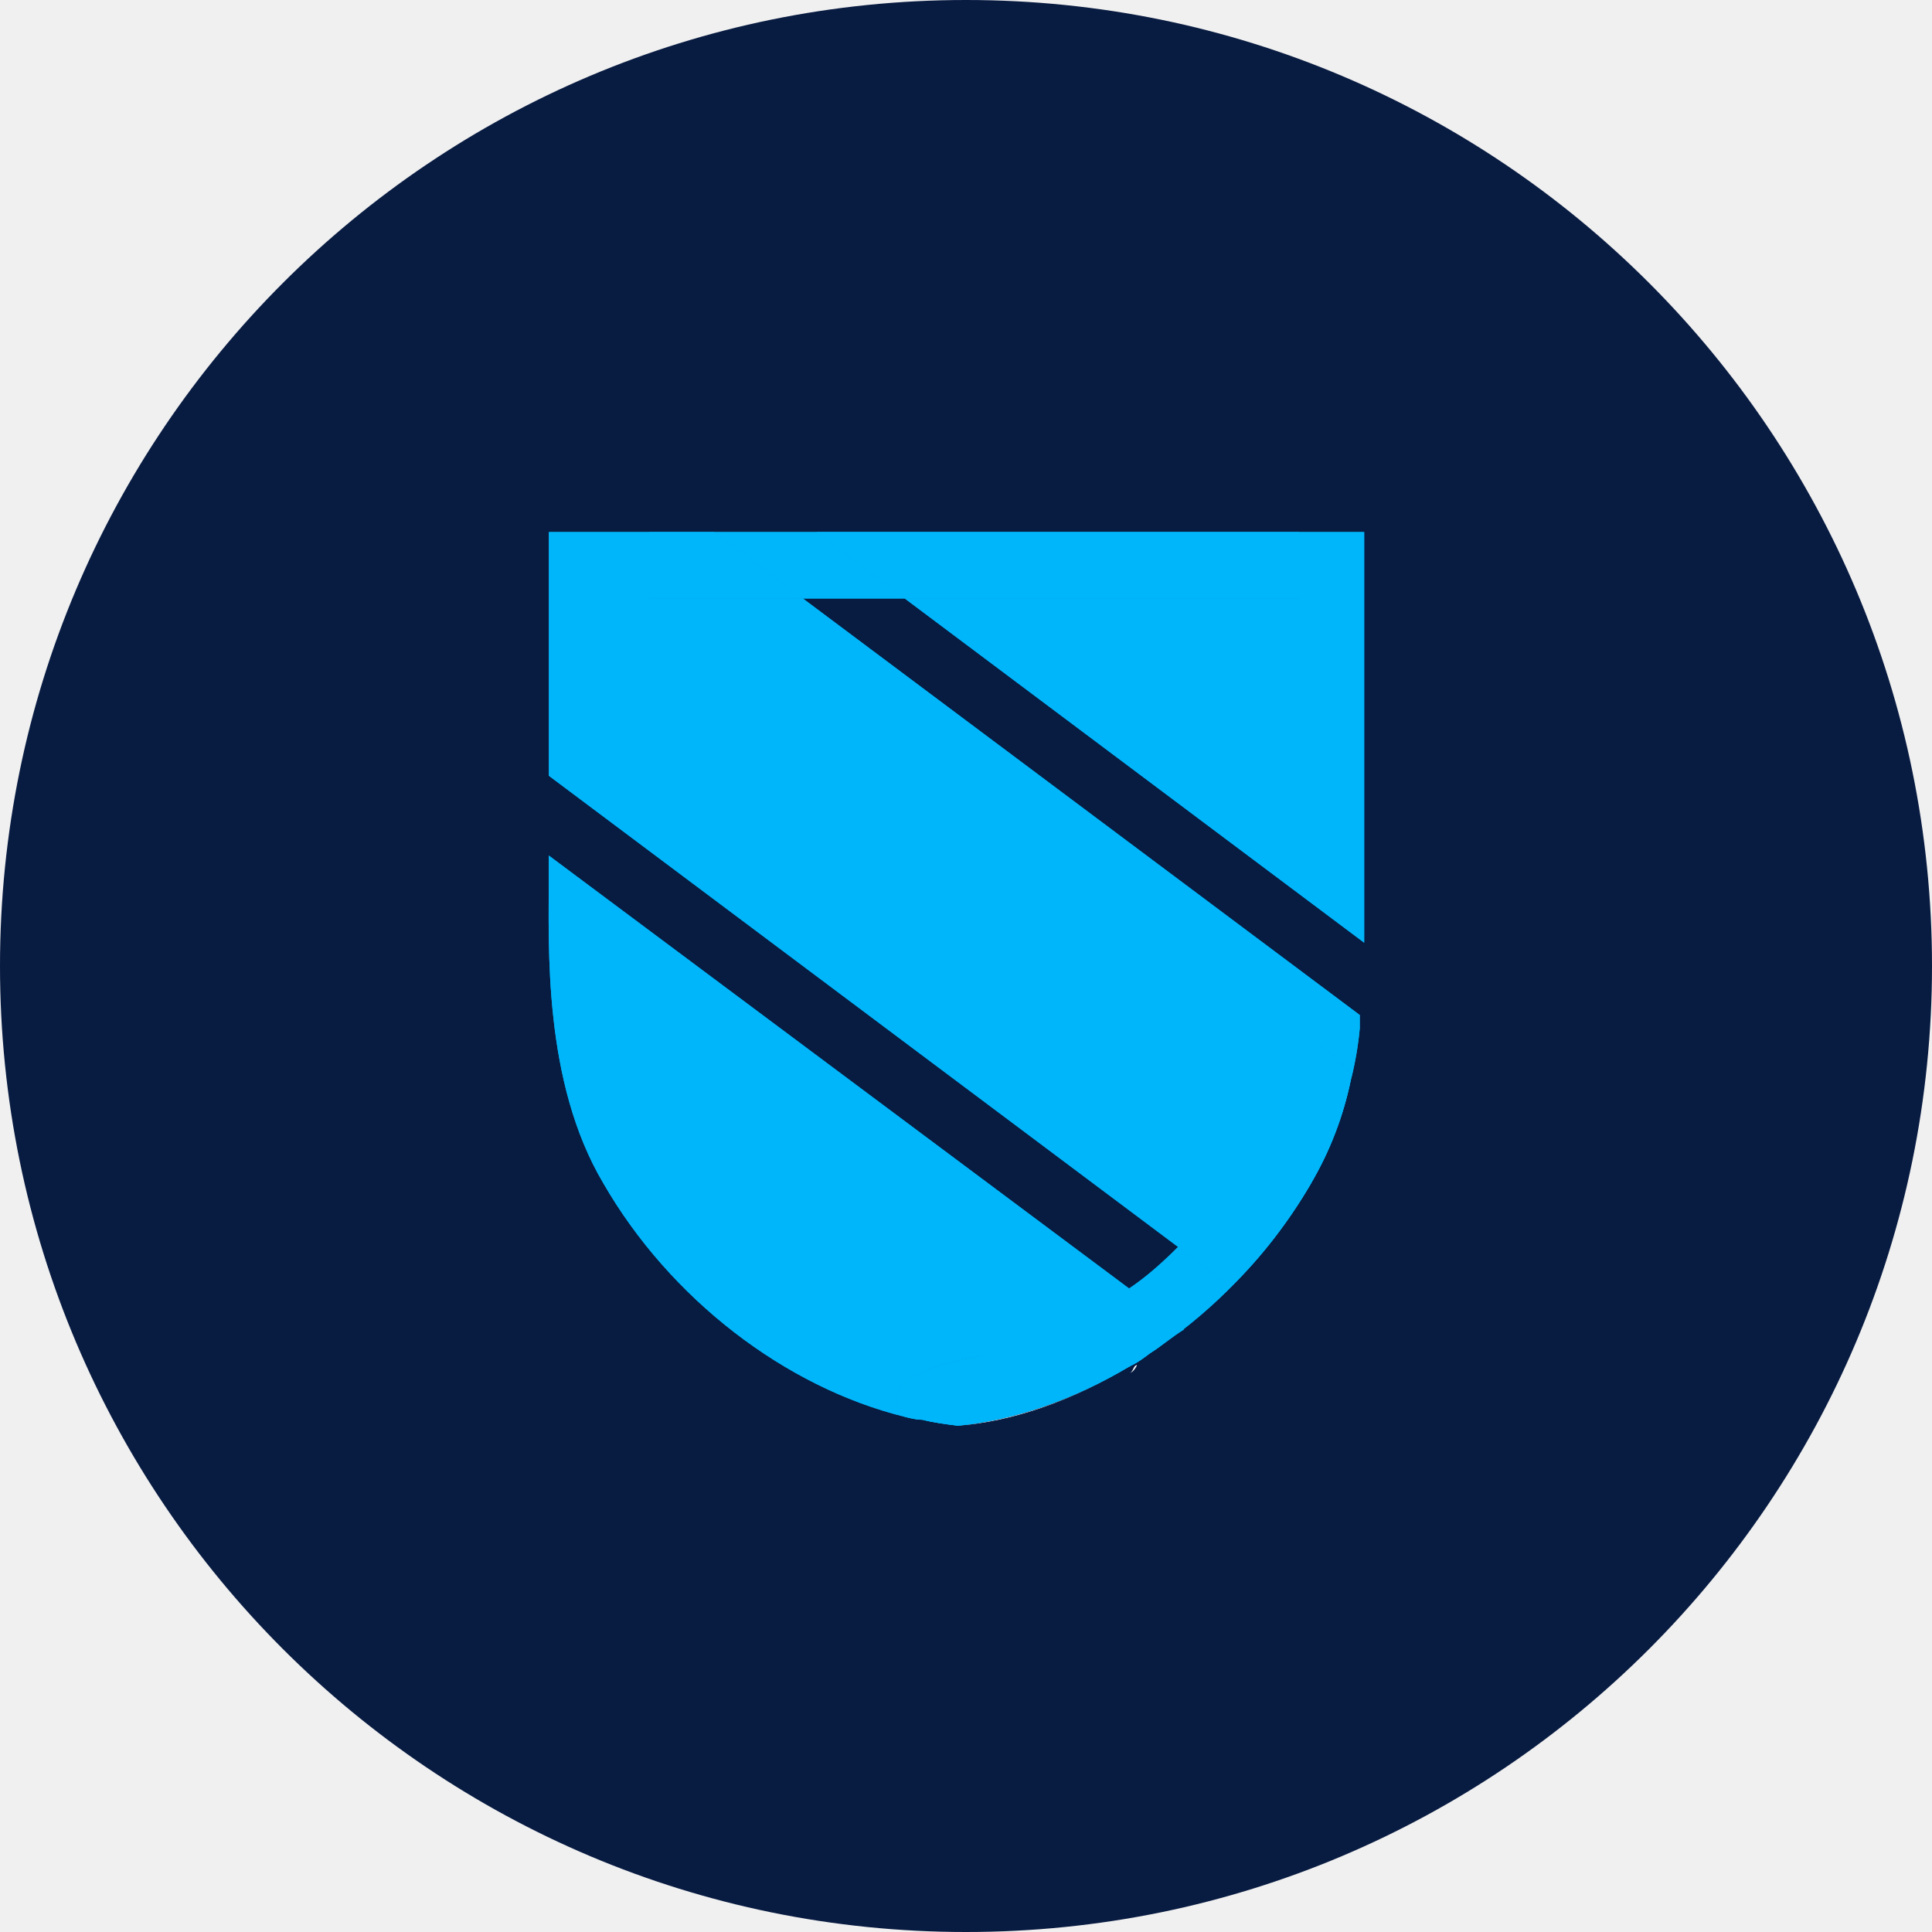
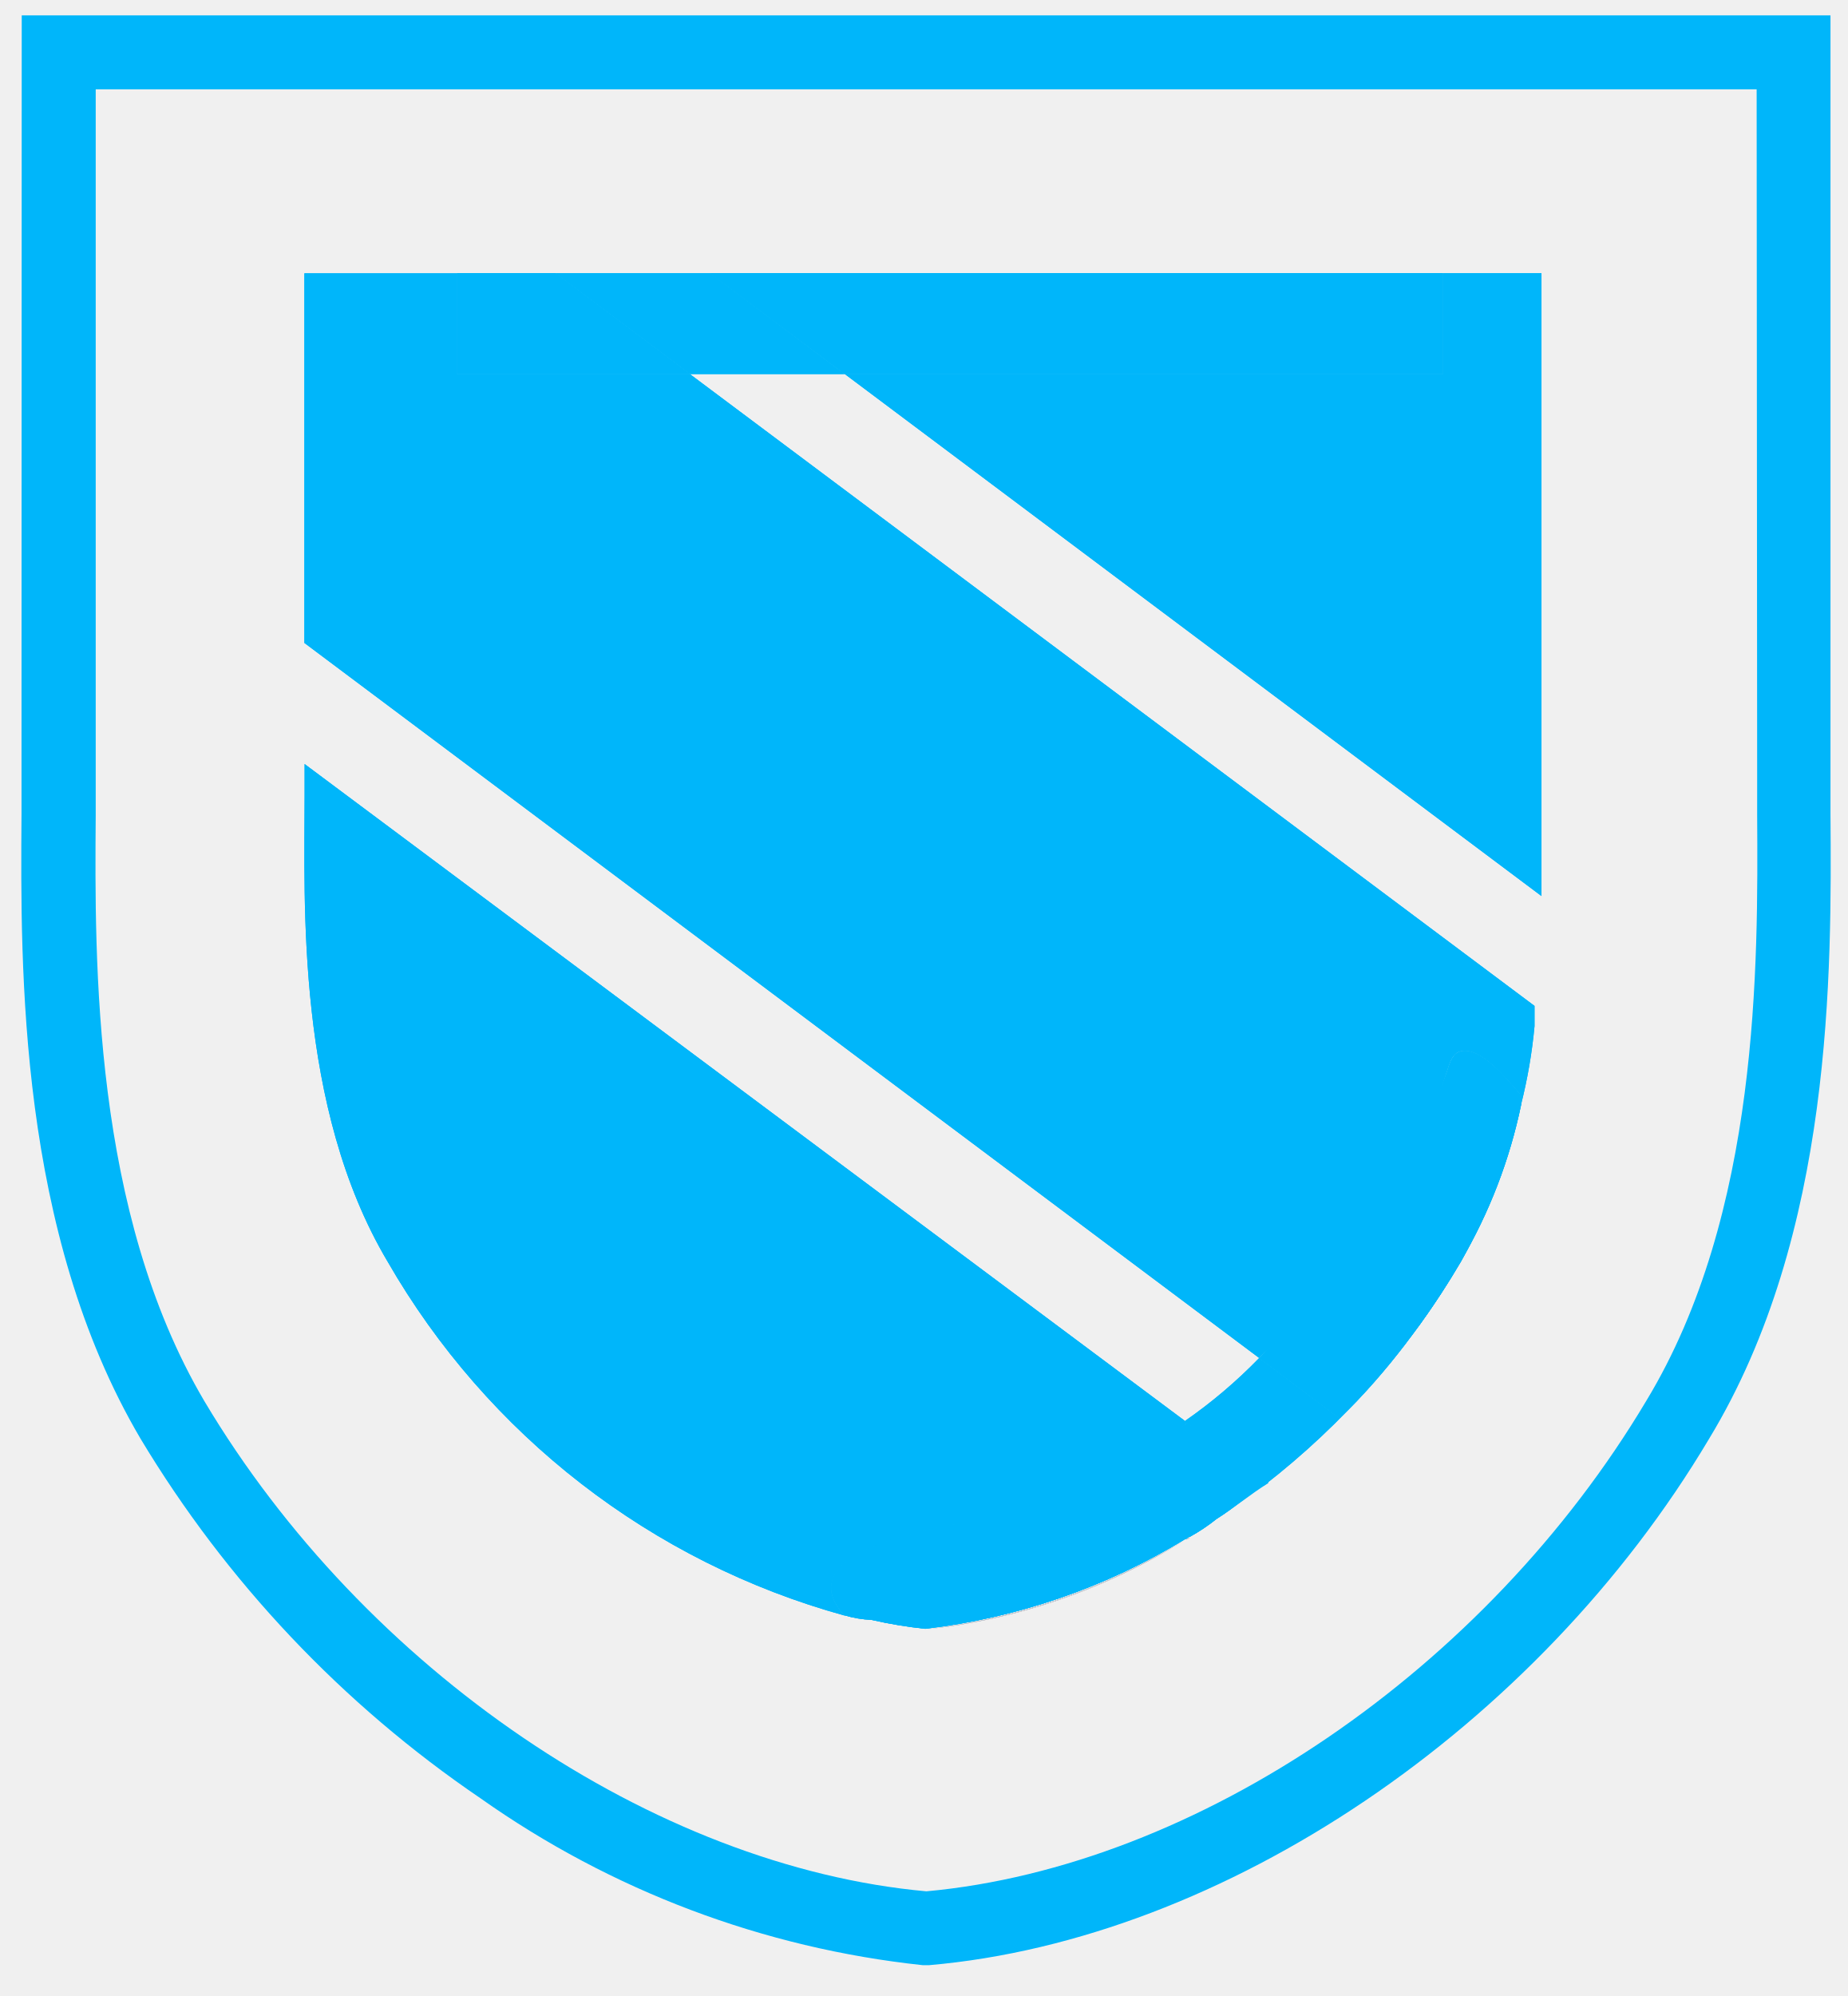
- <svg xmlns="http://www.w3.org/2000/svg" width="25px" height="25px" viewBox="0 0 25 25" version="1.1">
-   <g id="Main" stroke="none" stroke-width="1" fill="none" fill-rule="evenodd">
-     <g id="S01" transform="translate(-101, -90)">
-       <g id="Group-21639" transform="translate(-0.001, 90)">
-         <g id="Group-2" transform="translate(101.001, 0)">
-           <circle id="Oval" fill="#081B41" cx="12.5" cy="12.5" r="12.5" />
-           <g id="Group" transform="translate(7.099414, 6.884433)" fill-rule="nonzero">
-             <path d="M8.832,9.767 L8.144,9.251 C7.953,9.442 7.743,9.633 7.514,9.786 L8.183,10.283 L8.183,10.341 C8.852,9.825 9.425,9.175 9.865,8.429 C10.094,8.009 10.266,7.569 10.362,7.11 L10.362,7.091 C10.266,7.55 10.094,8.028 9.845,8.429 C9.578,8.926 9.234,9.366 8.832,9.767 Z" id="Path-58695" fill="#00B6FA" />
-             <path d="M8.833,9.767 L8.145,9.251 C7.954,9.442 7.737,9.639 7.507,9.792 L8.183,10.283 L8.183,10.341 C8.852,9.825 9.426,9.175 9.865,8.429 C10.094,8.009 10.267,7.569 10.362,7.11 L10.362,7.091 C10.267,7.55 10.094,8.028 9.846,8.429 C9.578,8.926 9.234,9.366 8.833,9.767 Z" id="Path-58696" fill="#00B6FA" />
-             <path d="M7.515,10.799 C6.807,11.22 6.062,11.487 5.297,11.564 C6.043,11.506 6.807,11.22 7.515,10.799 Z" id="Path-58697" fill="#142D51" />
-             <path d="M7.515,10.799 C6.807,11.22 6.062,11.487 5.297,11.564 C6.043,11.506 6.807,11.22 7.515,10.799 Z" id="Path-58698" fill="#FFFFFF" />
-             <path d="M2.143,0 L3.29,0.86 L4.608,0.86 L3.462,0 L2.143,0 Z" id="Path-58699" fill="#00B6FA" />
-             <path d="M2.143,0 L3.29,0.86 L4.608,0.86 L3.462,0 L2.143,0 Z" id="Path-58700" fill="#00B6FA" />
-             <path d="M1.302,0 L0.003,0 L0.003,3.154 L8.145,9.251 C9.158,8.238 9.693,7.053 9.751,6.805 C9.789,6.671 9.827,6.633 9.903,6.633 C10.037,6.633 10.209,6.805 10.381,7.015 L10.381,7.091 C10.439,6.862 10.477,6.633 10.496,6.422 L10.496,6.25 L3.29,0.86 L1.302,0.86 L1.302,0 Z" id="Path-58701" fill="#00B6FA" />
-             <path d="M1.302,0 L0.003,0 L0.003,3.154 L8.145,9.251 C9.175,8.315 9.748,7.072 9.751,6.805 C9.789,6.671 9.827,6.633 9.903,6.633 C10.037,6.633 10.209,6.805 10.381,7.015 L10.381,7.091 C10.439,6.862 10.477,6.633 10.496,6.422 L10.496,6.25 L3.29,0.86 L1.302,0.86 L1.302,0 Z" id="Path-58702" fill="#00B6FA" />
-             <path d="M9.902,6.632 C9.826,6.632 9.788,6.671 9.749,6.804 C9.711,7.053 9.176,8.257 8.144,9.251 L8.832,9.767 C9.233,9.366 9.577,8.926 9.864,8.429 C10.113,8.009 10.285,7.55 10.38,7.091 L10.38,7.015 C10.208,6.804 10.036,6.632 9.902,6.632 Z" id="Path-58703" fill="#00B6FA" />
-             <path d="M9.902,6.632 C9.826,6.632 9.788,6.671 9.749,6.804 C9.711,7.053 9.176,8.257 8.144,9.251 L8.832,9.767 C9.233,9.366 9.577,8.926 9.864,8.429 C10.113,8.009 10.285,7.55 10.38,7.091 L10.38,7.015 C10.208,6.804 10.036,6.632 9.902,6.632 Z" id="Path-58704" fill="#00B6FA" />
-             <path d="M9.902,6.632 C9.826,6.632 9.788,6.671 9.749,6.804 C9.711,7.053 9.176,8.257 8.144,9.251 L8.832,9.767 C9.233,9.366 9.577,8.926 9.864,8.429 C10.113,8.009 10.285,7.55 10.38,7.091 L10.38,7.015 C10.208,6.804 10.036,6.632 9.902,6.632 Z" id="Path-58705" fill="#00B6FA" />
-             <path d="M1.302,0 L1.302,0.86 L3.29,0.86 L2.143,0 L1.302,0 Z" id="Path-58706" fill="#00B6FA" />
-             <path d="M1.302,0 L1.302,0.86 L3.29,0.86 L2.143,0 L1.302,0 Z" id="Path-58707" fill="#00B6FA" />
-             <path d="M1.302,0 L1.302,0.86 L3.29,0.86 L2.143,0 L1.302,0 Z" id="Path-58708" fill="#00B6FA" />
-             <path d="M10.553,0 L10.495,0 L9.712,0 L9.712,0.86 L4.608,0.86 L10.553,5.314 C10.553,4.989 10.553,4.683 10.553,4.434 L10.553,0 Z" id="Path-58709" fill="#00B6FA" />
-             <path d="M10.553,0 L10.495,0 L9.712,0 L9.712,0.86 L4.608,0.86 L10.553,5.314 C10.553,4.989 10.553,4.683 10.553,4.434 L10.553,0 Z" id="Path-58710" fill="#00B6FA" />
-             <path d="M9.712,0 L3.462,0 L4.608,0.86 L9.712,0.86 L9.712,0 Z" id="Path-58711" fill="#00B6FA" />
-             <path d="M9.712,0 L3.462,0 L4.608,0.86 L9.712,0.86 L9.712,0 Z" id="Path-58712" fill="#00B6FA" />
-             <path d="M9.712,0 L3.462,0 L4.608,0.86 L9.712,0.86 L9.712,0 Z" id="Path-58713" fill="#00B6FA" />
-             <path d="M7.614,10.78 C7.564,10.78 7.564,10.88 7.514,10.88 C7.547,10.88 7.58,10.847 7.614,10.78 Z" id="Path-58714" fill="#142D51" />
-             <path d="M7.614,10.78 C7.564,10.78 7.564,10.88 7.514,10.88 C7.547,10.88 7.58,10.847 7.614,10.78 Z" id="Path-58715" fill="#FFFFFF" />
-             <path d="M5.583,10.665 C6.329,10.532 6.978,10.207 7.533,9.805 L0.002,4.186 L0.002,4.453 C0.002,5.371 -0.074,7.11 0.709,8.429 C1.569,9.92 3.06,11.067 4.608,11.449 C4.341,11.162 4.494,10.856 5.583,10.665 Z" id="Path-58716" fill="#00B6FA" />
-             <path d="M5.583,10.665 C6.403,10.608 6.978,10.207 7.533,9.805 L0.002,4.186 L0.002,4.453 C0.002,5.371 -0.074,7.11 0.709,8.429 C1.569,9.92 3.06,11.067 4.608,11.449 C4.341,11.162 4.494,10.856 5.583,10.665 Z" id="Path-58717" fill="#00B6FA" />
-             <path d="M7.532,9.805 C6.978,10.207 6.347,10.532 5.583,10.666 C4.493,10.857 4.34,11.162 4.608,11.449 C4.684,11.468 4.761,11.487 4.837,11.487 C4.99,11.526 5.143,11.545 5.296,11.564 C6.041,11.487 6.806,11.22 7.513,10.799 C7.532,10.799 7.532,10.78 7.551,10.78 C7.628,10.742 7.704,10.685 7.781,10.627 C7.934,10.532 8.067,10.417 8.22,10.321 L8.22,10.302 L7.532,9.805 Z" id="Path-58718" fill="#00B6FA" />
-             <path d="M7.532,9.805 C6.978,10.207 6.347,10.532 5.583,10.666 C4.493,10.857 4.34,11.162 4.608,11.449 C4.684,11.468 4.761,11.487 4.837,11.487 C4.99,11.526 5.143,11.545 5.296,11.564 C6.041,11.487 6.806,11.22 7.513,10.799 C7.532,10.799 7.532,10.78 7.551,10.78 C7.628,10.742 7.704,10.685 7.781,10.627 C7.934,10.532 8.067,10.407 8.22,10.311 L8.22,10.302 L7.532,9.805 Z" id="Path-58719" fill="#00B6FA" />
-             <path d="M7.532,9.805 C6.978,10.207 6.347,10.532 5.583,10.666 C4.493,10.857 4.34,11.162 4.608,11.449 C4.684,11.468 4.761,11.487 4.837,11.487 C4.99,11.526 5.143,11.545 5.296,11.564 C6.041,11.487 6.806,11.22 7.513,10.799 C7.532,10.799 7.532,10.78 7.551,10.78 C7.628,10.742 7.704,10.685 7.781,10.627 C7.934,10.532 8.067,10.407 8.22,10.311 L8.22,10.302 L7.532,9.805 Z" id="Path-58720" fill="#00B6FA" />
-           </g>
-         </g>
-       </g>
-     </g>
+ <svg xmlns="http://www.w3.org/2000/svg" width="25" height="27" viewBox="0 0 25 27">
+   <g fill="none" fill-rule="evenodd">
+     <path d="M24.765.208v10.799c.015 2.125.04 5.683-1.642 8.455-2.328 3.913-6.57 6.776-10.553 7.121h-.086A12.7 12.7 0 0 1 6.5 24.325a15.585 15.585 0 0 1-4.6-4.866C.251 16.659.276 13.127.291 11.015v-.537L.294.208h24.471zm-23.47 1v9.814c-.015 2.009-.039 5.371 1.468 7.928 2.165 3.638 6.086 6.3 9.77 6.634 3.664-.336 7.574-3 9.74-6.635 1.536-2.534 1.512-5.914 1.5-7.934v-.536l-.007-9.271H1.294z" fill="#00B6FA" />
+     <path d="M17.035 18.37c-.305.315-.64.6-1 .849l1.061.788v.091a10.683 10.683 0 0 0 2.671-3.032c.364-.655.63-1.36.788-2.092v-.03a6.706 6.706 0 0 1-.818 2.122 9.107 9.107 0 0 1-1.61 2.122l-1.092-.818z" fill="#00B6FA" fill-rule="nonzero" />
+     <path d="M17.036 18.37a6.873 6.873 0 0 1-1.012.857l1.072.78v.091a10.683 10.683 0 0 0 2.668-3.031c.365-.655.63-1.36.788-2.092v-.03a6.706 6.706 0 0 1-.818 2.122 9.108 9.108 0 0 1-1.607 2.121l-1.09-.818z" fill="#00B6FA" fill-rule="nonzero" />
+     <path d="M12.52 22.041a8.274 8.274 0 0 0 3.516-1.213 8.554 8.554 0 0 1-3.516 1.213z" fill="#142D51" fill-rule="nonzero" />
+     <path d="M12.52 22.041a8.274 8.274 0 0 0 3.516-1.213 8.554 8.554 0 0 1-3.516 1.213z" fill="#FFF" fill-rule="nonzero" />
+     <path d="M9.335 5.06h2.092L9.61 3.696H7.516l1.82 1.364z" fill="#00B6FA" fill-rule="nonzero" />
+     <path d="M9.335 5.06h2.092L9.61 3.696H7.516l1.82 1.364zM4.118 3.697v5l12.914 9.67a11 11 0 0 0 2.546-3.88c.061-.212.121-.273.243-.273.212 0 .485.273.758.606v.121c.088-.349.149-.703.182-1.061v-.273L9.336 5.062H6.184V3.697H4.118z" fill="#00B6FA" fill-rule="nonzero" />
+     <path d="M4.118 3.697v5l12.914 9.67a8.609 8.609 0 0 0 2.546-3.88c.061-.212.121-.273.243-.273.212 0 .485.273.758.606v.121c.088-.349.149-.703.182-1.061v-.273L9.336 5.062H6.184V3.697H4.118z" fill="#00B6FA" fill-rule="nonzero" />
+     <path d="M19.58 14.489a9.917 9.917 0 0 1-2.546 3.88l1.091.818a10.163 10.163 0 0 0 1.637-2.122 7 7 0 0 0 .818-2.122v-.121c-.272-.333-.545-.606-.757-.606-.12 0-.182.061-.243.273z" fill="#00B6FA" fill-rule="nonzero" />
+     <path d="M19.58 14.489a9.917 9.917 0 0 1-2.546 3.88l1.091.818a10.163 10.163 0 0 0 1.637-2.122 7 7 0 0 0 .818-2.122v-.121c-.272-.333-.545-.606-.757-.606-.12 0-.182.061-.243.273z" fill="#00B6FA" fill-rule="nonzero" />
+     <path d="M19.58 14.489a9.917 9.917 0 0 1-2.546 3.88l1.091.818a10.163 10.163 0 0 0 1.637-2.122 7 7 0 0 0 .818-2.122v-.121c-.272-.333-.545-.606-.757-.606-.12 0-.182.061-.243.273zM6.183 5.061h3.154l-1.82-1.365H6.183v1.365z" fill="#00B6FA" fill-rule="nonzero" />
+     <path d="M6.183 5.061h3.154l-1.82-1.365H6.183v1.365z" fill="#00B6FA" fill-rule="nonzero" />
+     <path d="M6.183 5.061h3.154l-1.82-1.365H6.183v1.365zM19.521 3.696v1.365h-8.09l9.424 7.06V3.696h-1.334z" fill="#00B6FA" fill-rule="nonzero" />
+     <path d="M19.521 3.696v1.365h-8.09l9.424 7.06V3.696h-1.334z" fill="#00B6FA" fill-rule="nonzero" />
+     <path d="m9.608 3.696 1.82 1.364h8.093V3.696H9.608z" fill="#00B6FA" fill-rule="nonzero" />
+     <path d="m9.608 3.696 1.82 1.364h8.093V3.696H9.608z" fill="#00B6FA" fill-rule="nonzero" />
+     <path d="m9.608 3.696 1.82 1.364h8.093V3.696H9.608z" fill="#00B6FA" fill-rule="nonzero" />
+     <path d="M16.034 20.828a.094.094 0 0 0 .061-.03c-.03 0-.03.03-.06.03z" fill="#142D51" fill-rule="nonzero" />
+     <path d="M16.034 20.828a.094.094 0 0 0 .061-.03c-.03 0-.03.03-.06.03z" fill="#FFF" fill-rule="nonzero" />
+     <path d="M16.065 19.246 4.121 10.335v.424c0 1.455-.12 4.214 1.122 6.305a10.291 10.291 0 0 0 6.184 4.79c-.425-.454-.182-.939 1.546-1.242a7.547 7.547 0 0 0 3.092-1.366z" fill="#00B6FA" fill-rule="nonzero" />
+     <path d="M16.065 19.246 4.121 10.335v.424c0 1.455-.12 4.214 1.122 6.305a10.291 10.291 0 0 0 6.184 4.79c-.425-.454-.182-.939 1.546-1.242a5.807 5.807 0 0 0 3.092-1.366z" fill="#00B6FA" fill-rule="nonzero" />
+     <path d="M12.972 20.608c-1.728.3-1.97.788-1.546 1.243.119.035.24.056.364.061.24.055.483.095.728.121a8.706 8.706 0 0 0 3.516-1.213c.03 0 .03-.03.061-.03.128-.07.25-.152.364-.243.243-.152.455-.333.7-.485v-.03l-1.095-.783a7.373 7.373 0 0 1-3.092 1.359z" fill="#00B6FA" fill-rule="nonzero" />
+     <path d="M12.972 20.608c-1.728.3-1.97.788-1.546 1.243.119.035.24.056.364.061.24.055.483.095.728.121a8.706 8.706 0 0 0 3.516-1.213c.03 0 .03-.03.061-.03.128-.07.25-.152.364-.243.243-.152.455-.35.7-.5v-.014l-1.095-.784a7.373 7.373 0 0 1-3.092 1.359z" fill="#00B6FA" fill-rule="nonzero" />
+     <path d="M12.972 20.608c-1.728.3-1.97.788-1.546 1.243.119.035.24.056.364.061.24.055.483.095.728.121a8.706 8.706 0 0 0 3.516-1.213c.03 0 .03-.03.061-.03.128-.07.25-.152.364-.243.243-.152.455-.35.7-.5v-.014l-1.095-.784a7.373 7.373 0 0 1-3.092 1.359z" fill="#00B6FA" fill-rule="nonzero" />
  </g>
</svg>
